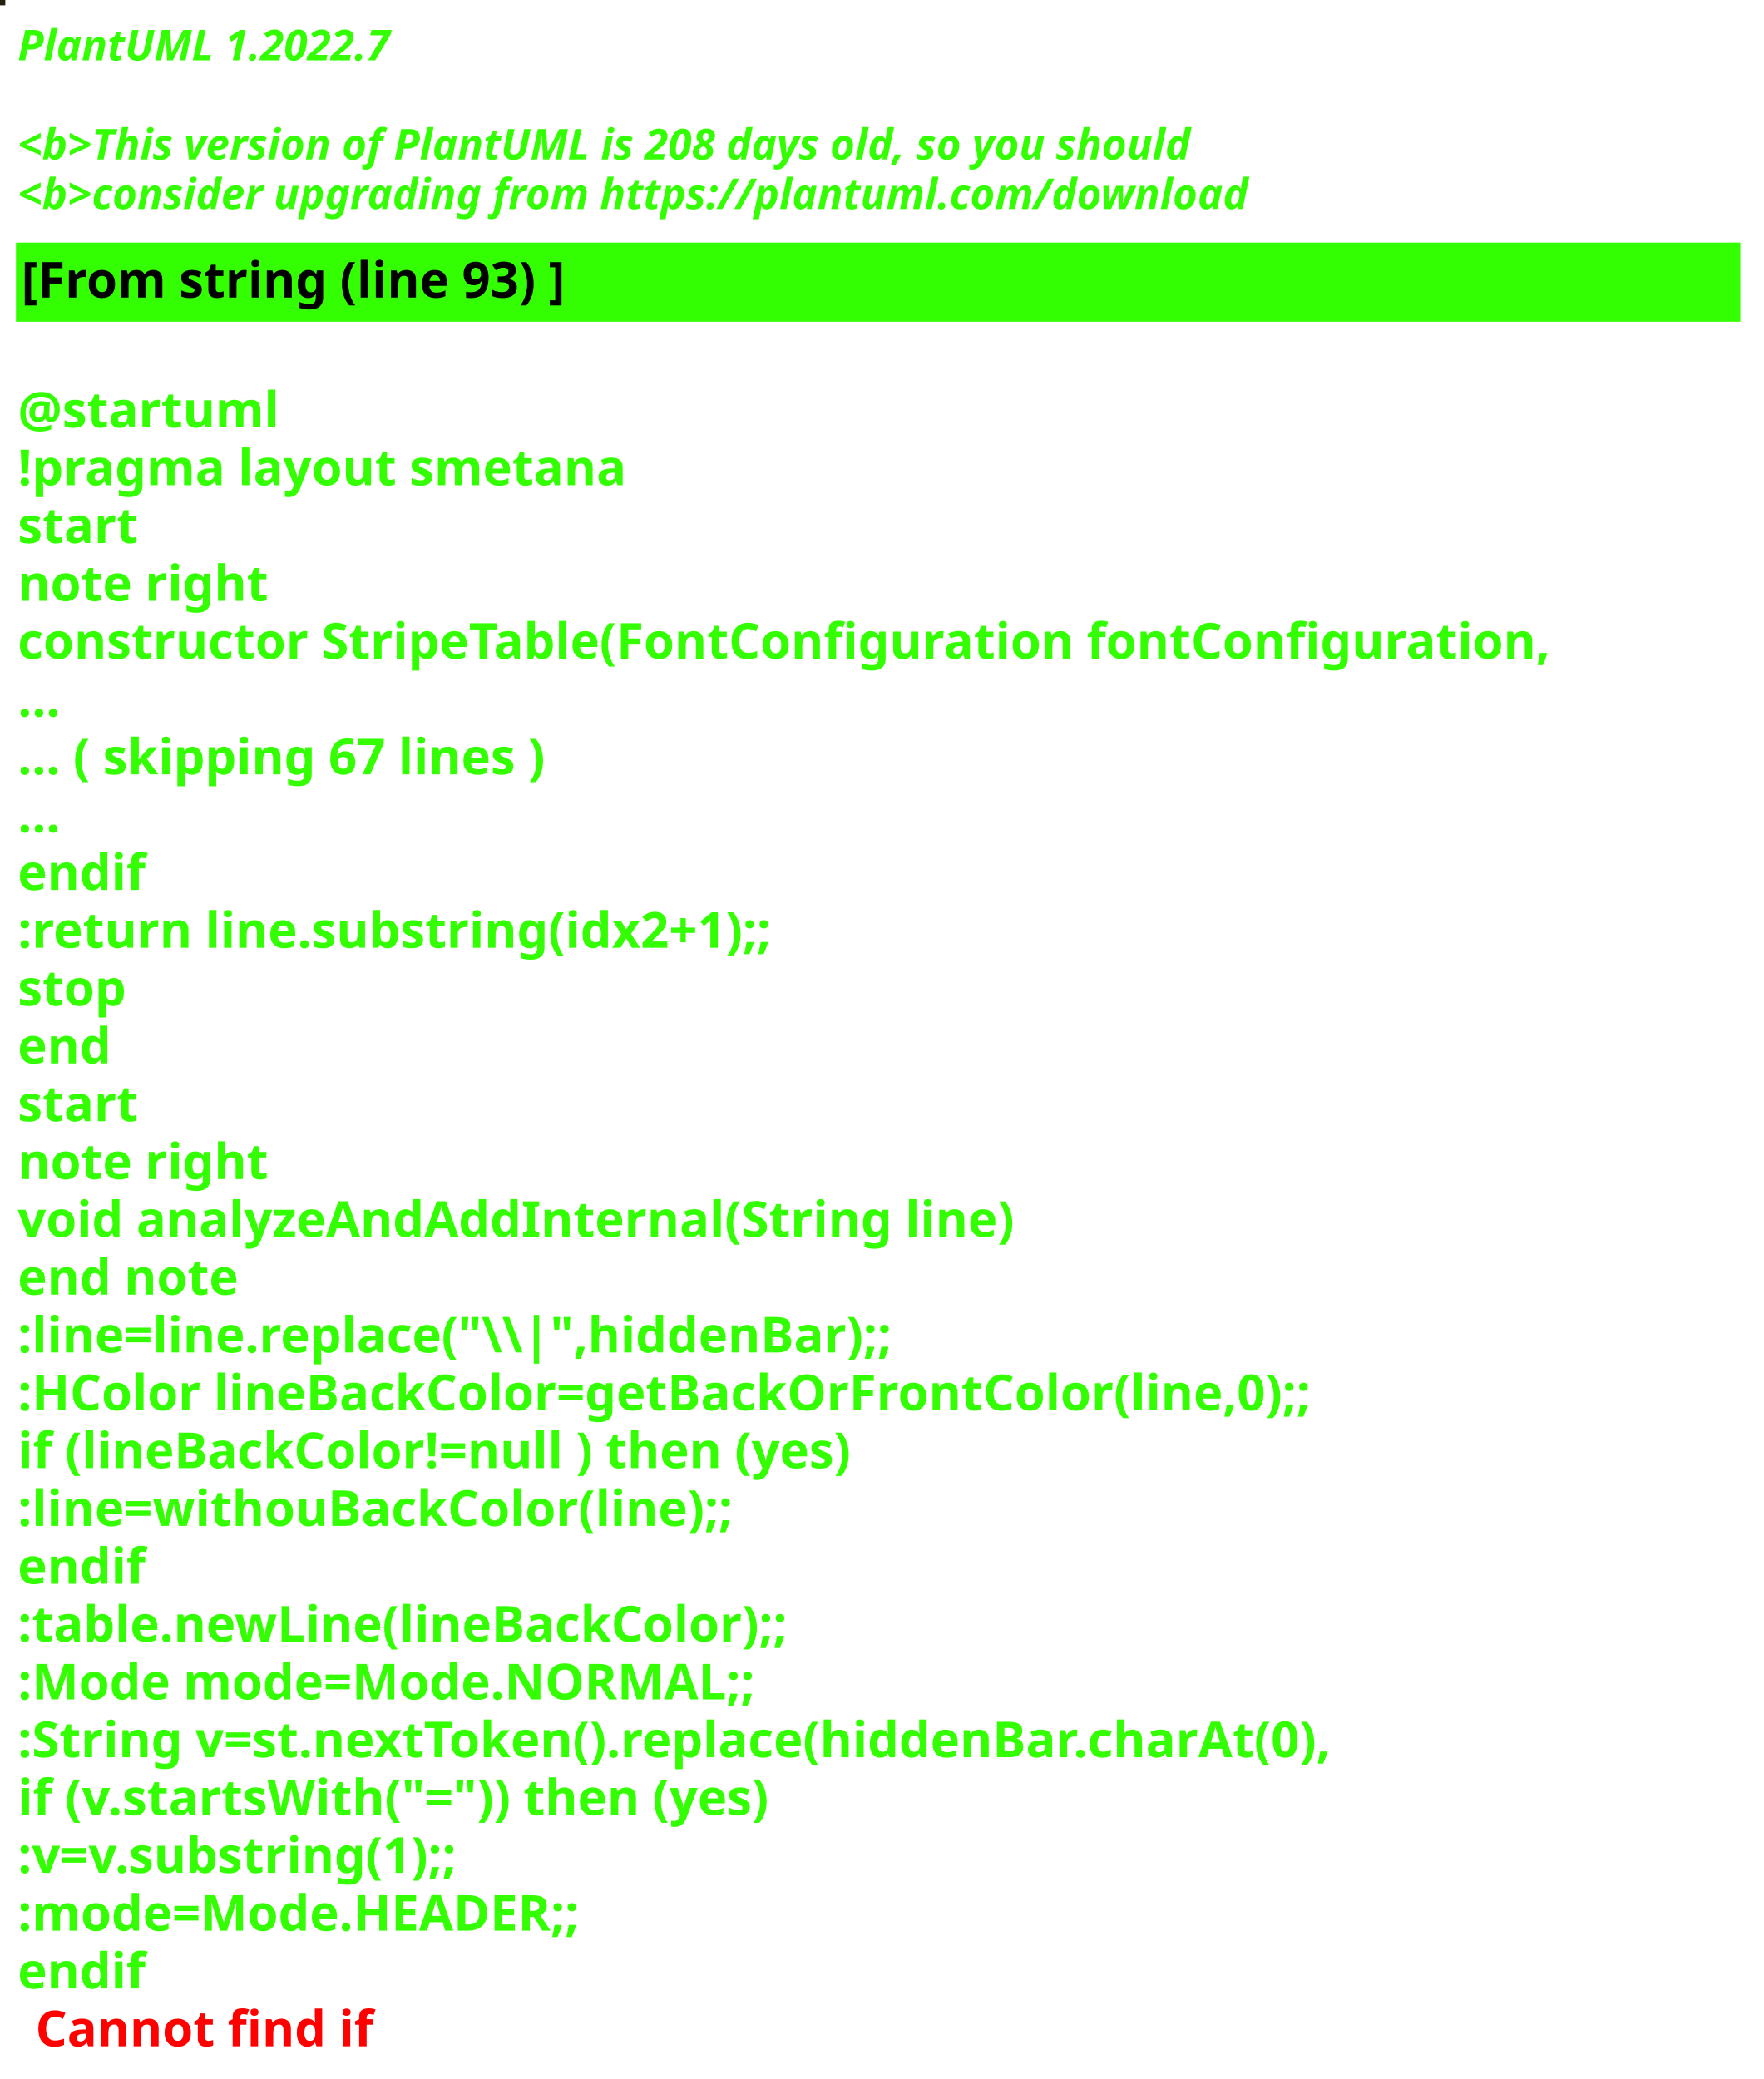
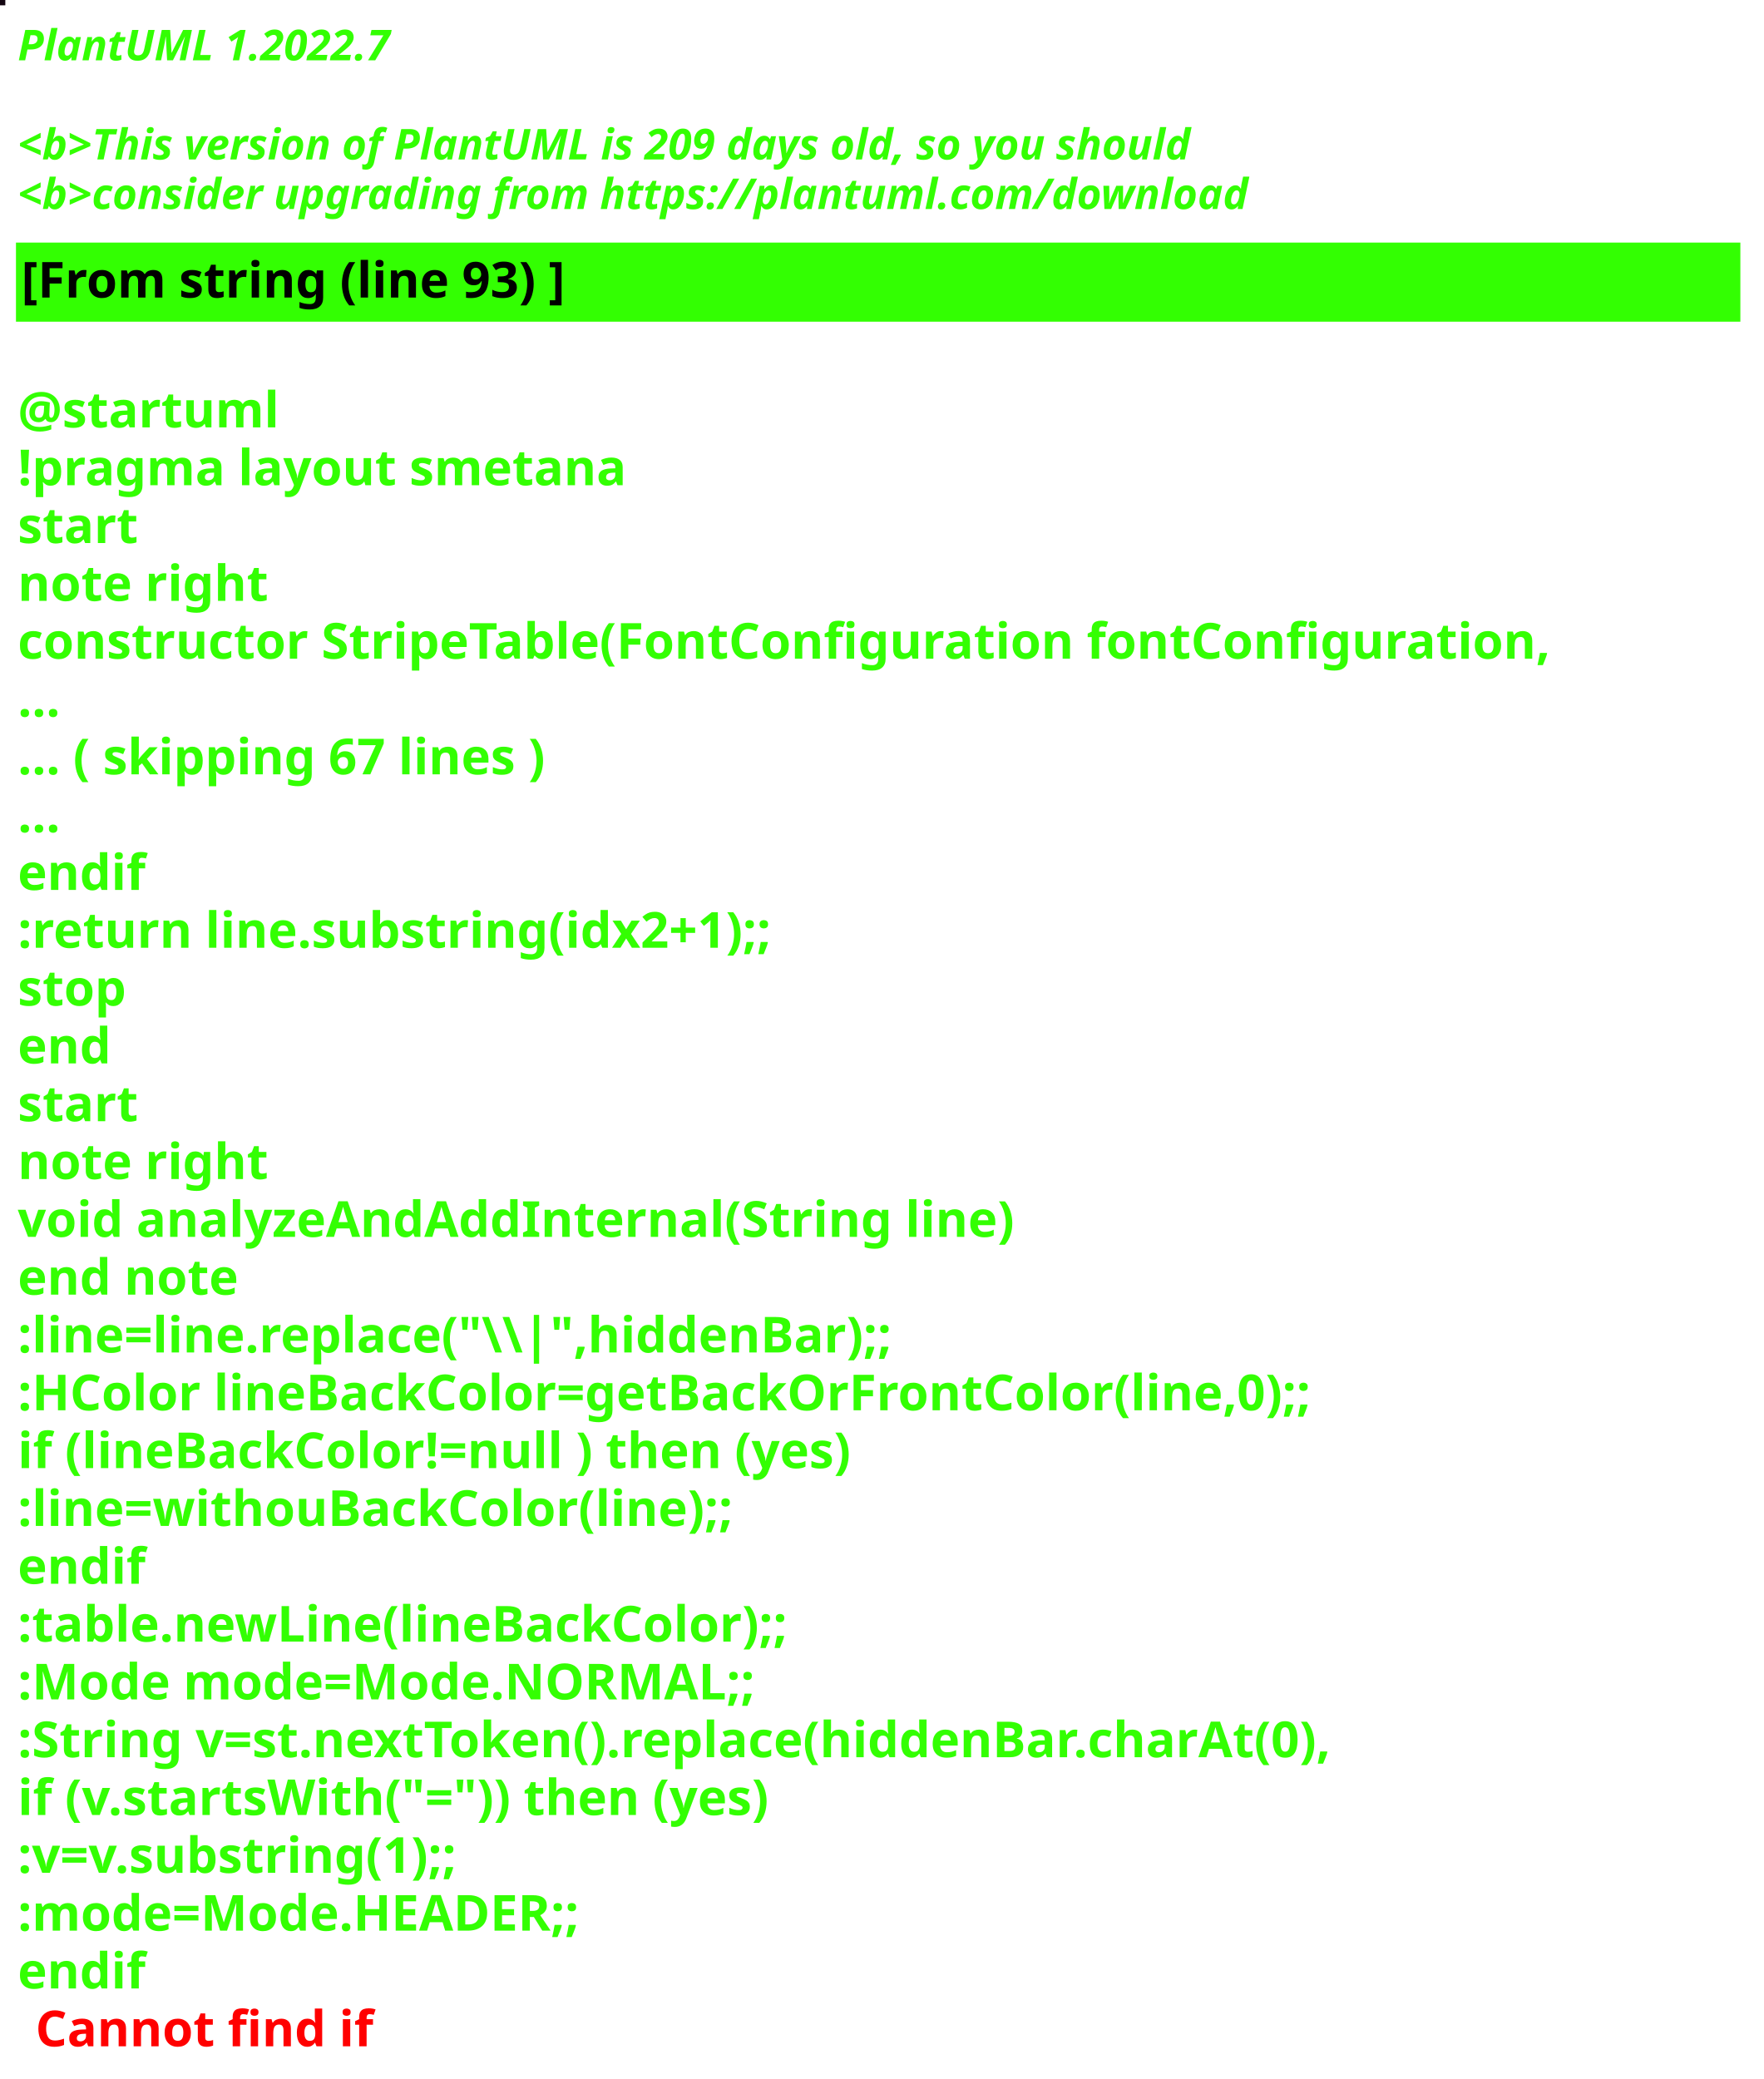
<svg xmlns="http://www.w3.org/2000/svg" contentStyleType="text/css" height="586px" preserveAspectRatio="none" style="width:497px;height:586px;background:#000000;" version="1.1" viewBox="0 0 497 586" width="497px" zoomAndPan="magnify">
  <defs />
  <g>
-     <rect fill="#251F11" height="1" style="stroke:#251F11;stroke-width:1.0;" width="1" x="0" y="0" />
+     <rect fill="#130511" height="1" style="stroke:#130511;stroke-width:1.0;" width="1" x="0" y="0" />
    <text fill="#33FF02" font-family="sans-serif" font-size="12" font-style="italic" font-weight="bold" lengthAdjust="spacing" textLength="127" x="5" y="17">PlantUML 1.2022.7</text>
    <text fill="#33FF02" font-family="sans-serif" font-size="12" font-style="italic" font-weight="bold" lengthAdjust="spacing" textLength="4" x="5" y="30.969"> </text>
-     <text fill="#33FF02" font-family="sans-serif" font-size="12" font-style="italic" font-weight="bold" lengthAdjust="spacing" textLength="399" x="5" y="44.938">&lt;b&gt;This version of PlantUML is 208 days old, so you should</text>
+     <text fill="#33FF02" font-family="sans-serif" font-size="12" font-style="italic" font-weight="bold" lengthAdjust="spacing" textLength="399" x="5" y="44.938">&lt;b&gt;This version of PlantUML is 209 days old, so you should</text>
    <text fill="#33FF02" font-family="sans-serif" font-size="12" font-style="italic" font-weight="bold" lengthAdjust="spacing" textLength="408" x="5" y="58.906">&lt;b&gt;consider upgrading from https://plantuml.com/download</text>
    <rect fill="#33FF02" height="21.297" style="stroke:#33FF02;stroke-width:1.0;" width="485" x="5" y="68.875" />
    <text fill="#000000" font-family="sans-serif" font-size="14" font-weight="bold" lengthAdjust="spacing" textLength="178" x="6" y="83.875">[From string (line 93) ]</text>
    <text fill="#33FF02" font-family="sans-serif" font-size="14" font-weight="bold" lengthAdjust="spacing" textLength="5" x="5" y="104.172"> </text>
    <text fill="#33FF02" font-family="sans-serif" font-size="14" font-weight="bold" lengthAdjust="spacing" textLength="79" x="5" y="120.469">@startuml</text>
    <text fill="#33FF02" font-family="sans-serif" font-size="14" font-weight="bold" lengthAdjust="spacing" textLength="190" x="5" y="136.766">!pragma layout smetana</text>
    <text fill="#33FF02" font-family="sans-serif" font-size="14" font-weight="bold" lengthAdjust="spacing" textLength="37" x="5" y="153.062">start</text>
    <text fill="#33FF02" font-family="sans-serif" font-size="14" font-weight="bold" lengthAdjust="spacing" textLength="78" x="5" y="169.359">note right</text>
    <text fill="#33FF02" font-family="sans-serif" font-size="14" font-weight="bold" lengthAdjust="spacing" textLength="485" x="5" y="185.656">constructor StripeTable(FontConfiguration fontConfiguration,</text>
    <text fill="#33FF02" font-family="sans-serif" font-size="14" font-weight="bold" lengthAdjust="spacing" textLength="15" x="5" y="201.953">...</text>
    <text fill="#33FF02" font-family="sans-serif" font-size="14" font-weight="bold" lengthAdjust="spacing" textLength="175" x="5" y="218.25">... ( skipping 67 lines )</text>
    <text fill="#33FF02" font-family="sans-serif" font-size="14" font-weight="bold" lengthAdjust="spacing" textLength="15" x="5" y="234.547">...</text>
    <text fill="#33FF02" font-family="sans-serif" font-size="14" font-weight="bold" lengthAdjust="spacing" textLength="40" x="5" y="250.844">endif</text>
    <text fill="#33FF02" font-family="sans-serif" font-size="14" font-weight="bold" lengthAdjust="spacing" textLength="248" x="5" y="267.141">:return line.substring(idx2+1);;</text>
    <text fill="#33FF02" font-family="sans-serif" font-size="14" font-weight="bold" lengthAdjust="spacing" textLength="35" x="5" y="283.438">stop</text>
    <text fill="#33FF02" font-family="sans-serif" font-size="14" font-weight="bold" lengthAdjust="spacing" textLength="30" x="5" y="299.734">end</text>
    <text fill="#33FF02" font-family="sans-serif" font-size="14" font-weight="bold" lengthAdjust="spacing" textLength="37" x="5" y="316.031">start</text>
    <text fill="#33FF02" font-family="sans-serif" font-size="14" font-weight="bold" lengthAdjust="spacing" textLength="78" x="5" y="332.328">note right</text>
    <text fill="#33FF02" font-family="sans-serif" font-size="14" font-weight="bold" lengthAdjust="spacing" textLength="312" x="5" y="348.625">void analyzeAndAddInternal(String line)</text>
    <text fill="#33FF02" font-family="sans-serif" font-size="14" font-weight="bold" lengthAdjust="spacing" textLength="71" x="5" y="364.922">end note</text>
    <text fill="#33FF02" font-family="sans-serif" font-size="14" font-weight="bold" lengthAdjust="spacing" textLength="276" x="5" y="381.219">:line=line.replace("\\|",hiddenBar);;</text>
    <text fill="#33FF02" font-family="sans-serif" font-size="14" font-weight="bold" lengthAdjust="spacing" textLength="416" x="5" y="397.516">:HColor lineBackColor=getBackOrFrontColor(line,0);;</text>
    <text fill="#33FF02" font-family="sans-serif" font-size="14" font-weight="bold" lengthAdjust="spacing" textLength="271" x="5" y="413.812">if (lineBackColor!=null ) then (yes)</text>
    <text fill="#33FF02" font-family="sans-serif" font-size="14" font-weight="bold" lengthAdjust="spacing" textLength="231" x="5" y="430.109">:line=withouBackColor(line);;</text>
    <text fill="#33FF02" font-family="sans-serif" font-size="14" font-weight="bold" lengthAdjust="spacing" textLength="40" x="5" y="446.406">endif</text>
    <text fill="#33FF02" font-family="sans-serif" font-size="14" font-weight="bold" lengthAdjust="spacing" textLength="248" x="5" y="462.703">:table.newLine(lineBackColor);;</text>
    <text fill="#33FF02" font-family="sans-serif" font-size="14" font-weight="bold" lengthAdjust="spacing" textLength="236" x="5" y="479">:Mode mode=Mode.NORMAL;;</text>
    <text fill="#33FF02" font-family="sans-serif" font-size="14" font-weight="bold" lengthAdjust="spacing" textLength="429" x="5" y="495.297">:String v=st.nextToken().replace(hiddenBar.charAt(0),</text>
    <text fill="#33FF02" font-family="sans-serif" font-size="14" font-weight="bold" lengthAdjust="spacing" textLength="246" x="5" y="511.594">if (v.startsWith("=")) then (yes)</text>
    <text fill="#33FF02" font-family="sans-serif" font-size="14" font-weight="bold" lengthAdjust="spacing" textLength="150" x="5" y="527.891">:v=v.substring(1);;</text>
    <text fill="#33FF02" font-family="sans-serif" font-size="14" font-weight="bold" lengthAdjust="spacing" textLength="183" x="5" y="544.188">:mode=Mode.HEADER;;</text>
    <text fill="#33FF02" font-family="sans-serif" font-size="14" font-weight="bold" lengthAdjust="spacing" text-decoration="wavy underline" textLength="40" x="5" y="560.484">endif</text>
    <text fill="#FF0000" font-family="sans-serif" font-size="14" font-weight="bold" lengthAdjust="spacing" textLength="106" x="10" y="576.781">Cannot find if</text>
  </g>
</svg>
